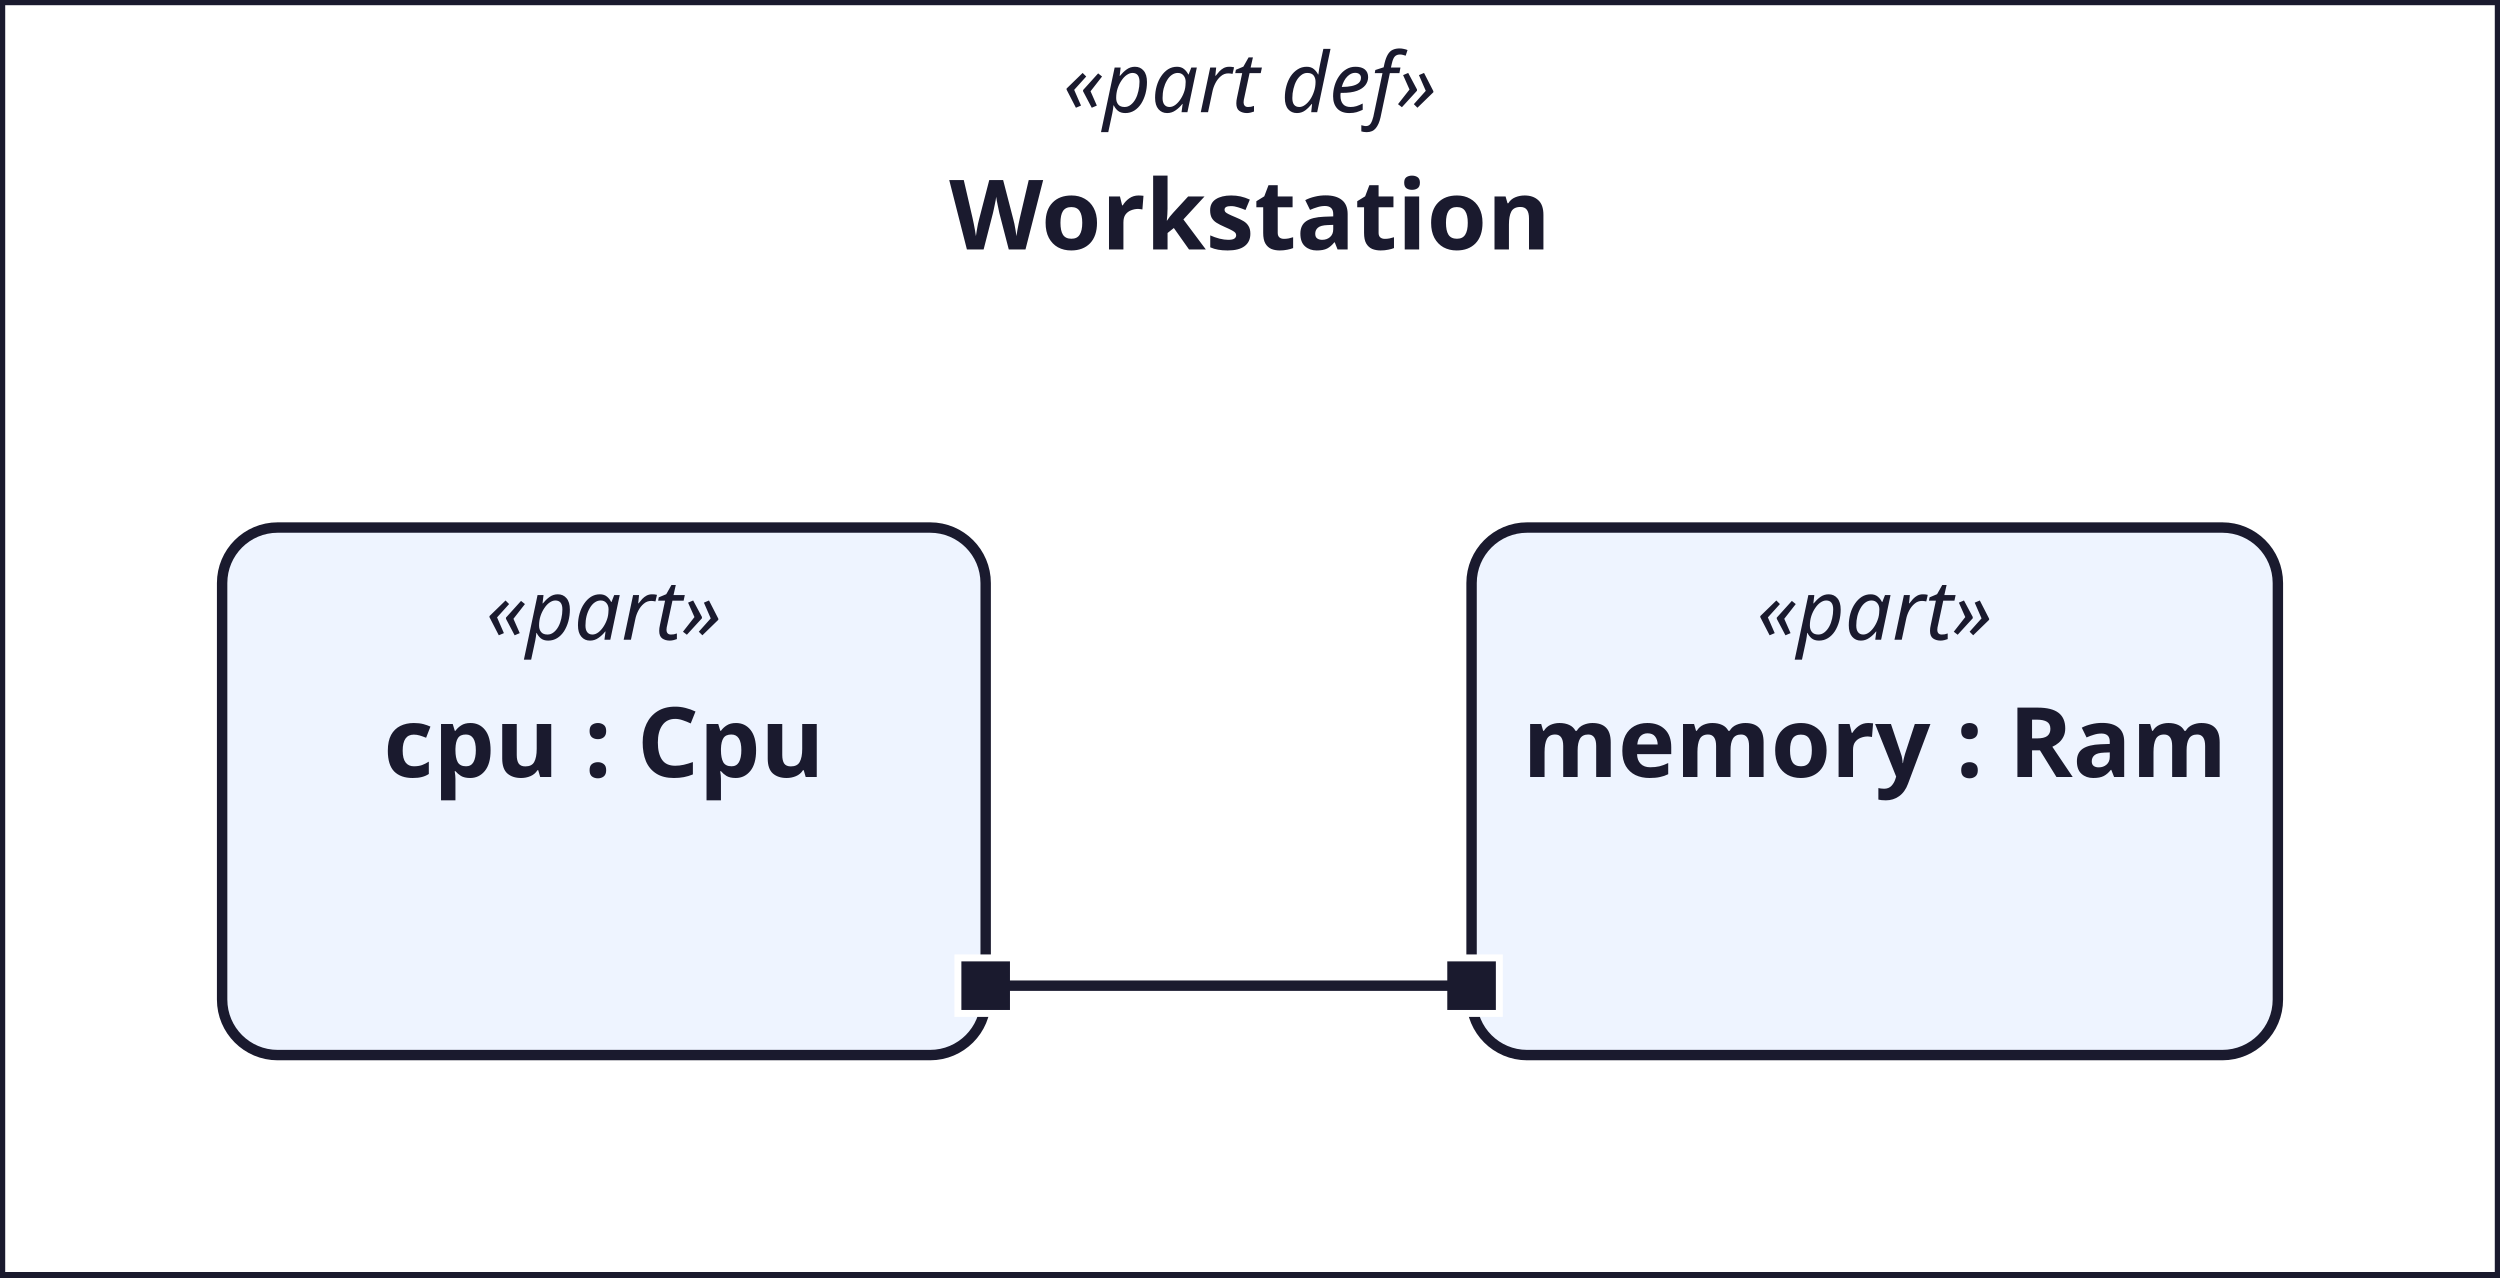
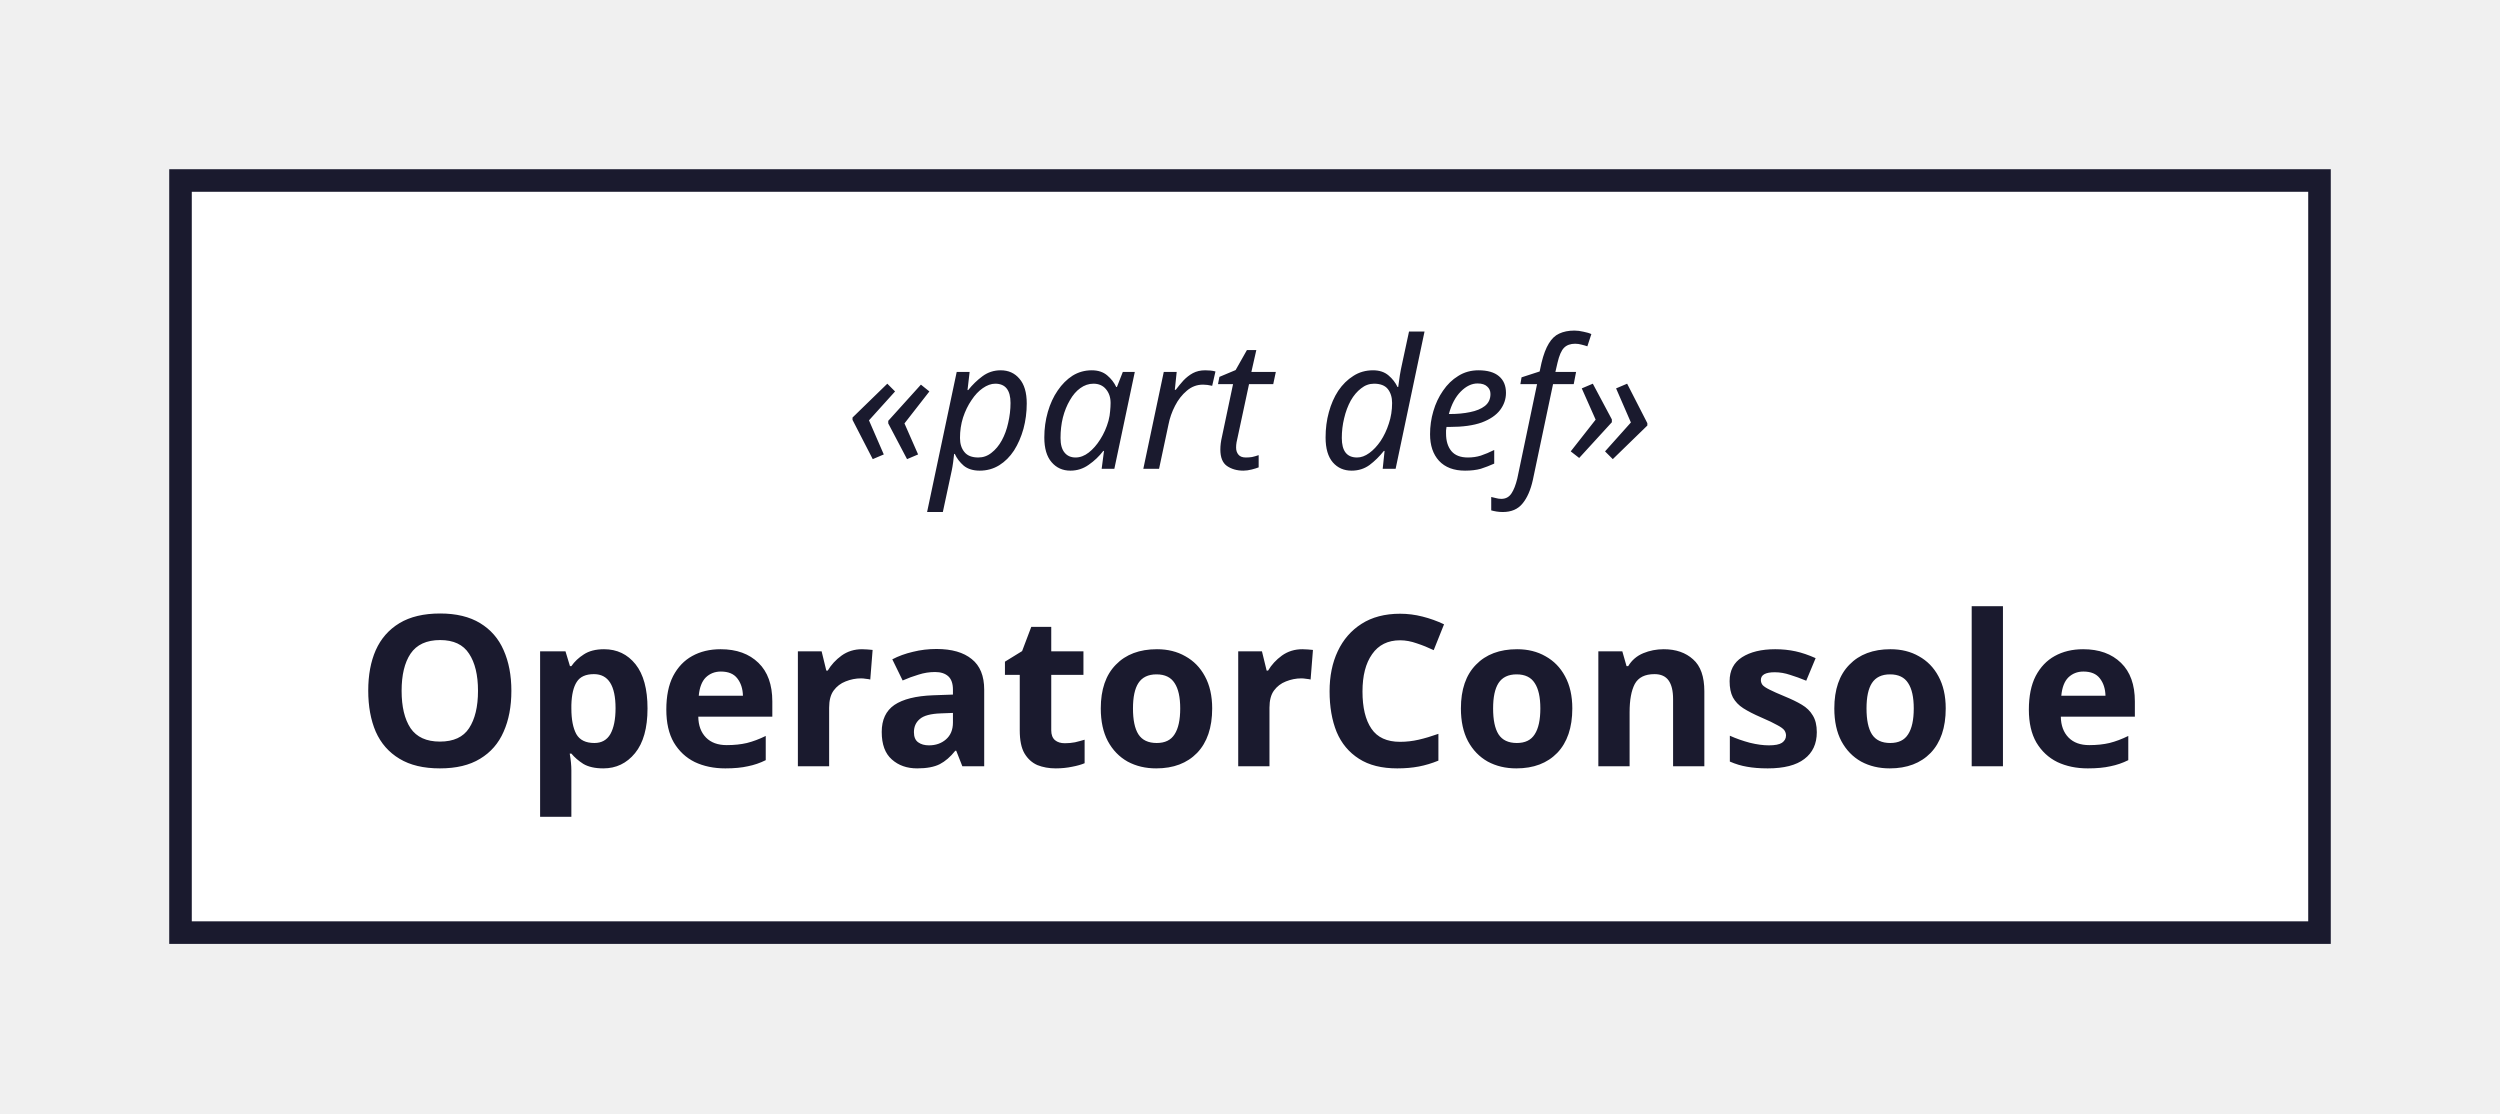
- <svg xmlns="http://www.w3.org/2000/svg" width="360.16" height="184.00" viewBox="0 0 360.16 184.00">
+ <svg xmlns="http://www.w3.org/2000/svg" width="166.20" height="74.00" viewBox="0 0 166.20 74.00">
  <defs>
    <marker id="line-end-open-chevron" markerWidth="10" markerHeight="7" refX="9" refY="3.5" orient="auto">
      <polyline points="0 0, 10 3.5, 0 7" fill="none" stroke="#1A1A2E" stroke-width="1.50" />
    </marker>
    <marker id="line-end-hollow-triangle" markerWidth="10" markerHeight="7" refX="9" refY="3.5" orient="auto">
      <polygon points="0 0, 10 3.5, 0 7" fill="#FFFFFF" stroke="#1A1A2E" stroke-width="1.50" />
    </marker>
    <marker id="line-end-filled-arrow" markerWidth="10" markerHeight="7" refX="9" refY="3.5" orient="auto">
      <polygon points="0 0, 10 3.5, 0 7" fill="#1A1A2E" stroke="#1A1A2E" stroke-width="1.50" />
    </marker>
    <marker id="line-end-hollow-triangle-crossbar" markerWidth="10" markerHeight="7" refX="9" refY="3.5" orient="auto">
      <polygon points="0 0, 10 3.5, 0 7" fill="#FFFFFF" stroke="#1A1A2E" stroke-width="1.50" />
      <line x1="7" y1="0" x2="7" y2="7" stroke="#1A1A2E" stroke-width="1.50" />
    </marker>
    <marker id="line-end-hollow-diamond" markerWidth="14" markerHeight="8" refX="13" refY="4" orient="auto">
      <polygon points="1 4, 7 0, 13 4, 7 8" fill="#FFFFFF" stroke="#1A1A2E" stroke-width="1.50" />
    </marker>
    <marker id="line-end-filled-diamond" markerWidth="14" markerHeight="8" refX="13" refY="4" orient="auto">
      <polygon points="1 4, 7 0, 13 4, 7 8" fill="#1A1A2E" stroke="#1A1A2E" stroke-width="1.50" />
    </marker>
    <marker id="line-end-circle" markerWidth="10" markerHeight="10" refX="9" refY="5" orient="auto">
      <circle cx="5" cy="5" r="4" fill="#FFFFFF" stroke="#1A1A2E" stroke-width="1.50" />
    </marker>
    <marker id="line-end-bar" markerWidth="4" markerHeight="12" refX="2" refY="6" orient="auto">
      <line x1="2" y1="0" x2="2" y2="12" stroke="#1A1A2E" stroke-width="1.50" />
    </marker>
    <filter id="label-bg" x="-0.05" y="-0.05" width="1.1" height="1.1">
      <feFlood flood-color="#FFFFFF" />
      <feComposite in="SourceGraphic" operator="over" />
    </filter>
  </defs>
-   <rect x="0.00" y="0.00" width="360.16" height="184.00" fill="#FFFFFF" stroke="#1A1A2E" stroke-width="1.50" />
-   <text x="180.08" y="12.00" font-family="Noto Sans, sans-serif" font-size="12.00" font-style="italic" fill="#1A1A2E" text-anchor="middle" dominant-baseline="middle">«part def»</text>
-   <text x="180.08" y="31.00" font-family="Noto Sans, sans-serif" font-size="14.00" font-weight="bold" fill="#1A1A2E" text-anchor="middle" dominant-baseline="middle">Workstation</text>
-   <rect x="32.00" y="76.00" width="110.00" height="76.00" fill="#EEF4FF" stroke="#1A1A2E" stroke-width="1.50" rx="8.00" ry="8.00" />
-   <text x="87.00" y="88.00" font-family="Noto Sans, sans-serif" font-size="12.00" font-style="italic" fill="#1A1A2E" text-anchor="middle" dominant-baseline="middle">«part»</text>
-   <text x="87.00" y="107.00" font-family="Noto Sans, sans-serif" font-size="14.00" font-weight="bold" fill="#1A1A2E" text-anchor="middle" dominant-baseline="middle">cpu : Cpu</text>
-   <rect x="212.00" y="76.00" width="116.16" height="76.00" fill="#EEF4FF" stroke="#1A1A2E" stroke-width="1.50" rx="8.00" ry="8.00" />
-   <text x="270.08" y="88.00" font-family="Noto Sans, sans-serif" font-size="12.00" font-style="italic" fill="#1A1A2E" text-anchor="middle" dominant-baseline="middle">«part»</text>
-   <text x="270.08" y="107.00" font-family="Noto Sans, sans-serif" font-size="14.00" font-weight="bold" fill="#1A1A2E" text-anchor="middle" dominant-baseline="middle">memory : Ram</text>
-   <rect x="138.00" y="138.00" width="8.00" height="8.00" fill="#1A1A2E" stroke="#FFFFFF" stroke-width="1.00" />
-   <rect x="208.00" y="138.00" width="8.00" height="8.00" fill="#1A1A2E" stroke="#FFFFFF" stroke-width="1.00" />
-   <path d="M 142.00 142.00 L 212.00 142.00" fill="none" stroke="#1A1A2E" stroke-width="1.50" />
+   <rect x="12.00" y="12.00" width="142.20" height="50.00" fill="#FFFFFF" stroke="#1A1A2E" stroke-width="1.50" />
+   <text x="83.10" y="27.00" font-family="Noto Sans, sans-serif" font-size="12.00" font-style="italic" fill="#1A1A2E" text-anchor="middle" dominant-baseline="middle">«part def»</text>
+   <text x="83.10" y="46.00" font-family="Noto Sans, sans-serif" font-size="14.00" font-weight="bold" fill="#1A1A2E" text-anchor="middle" dominant-baseline="middle">OperatorConsole</text>
</svg>
